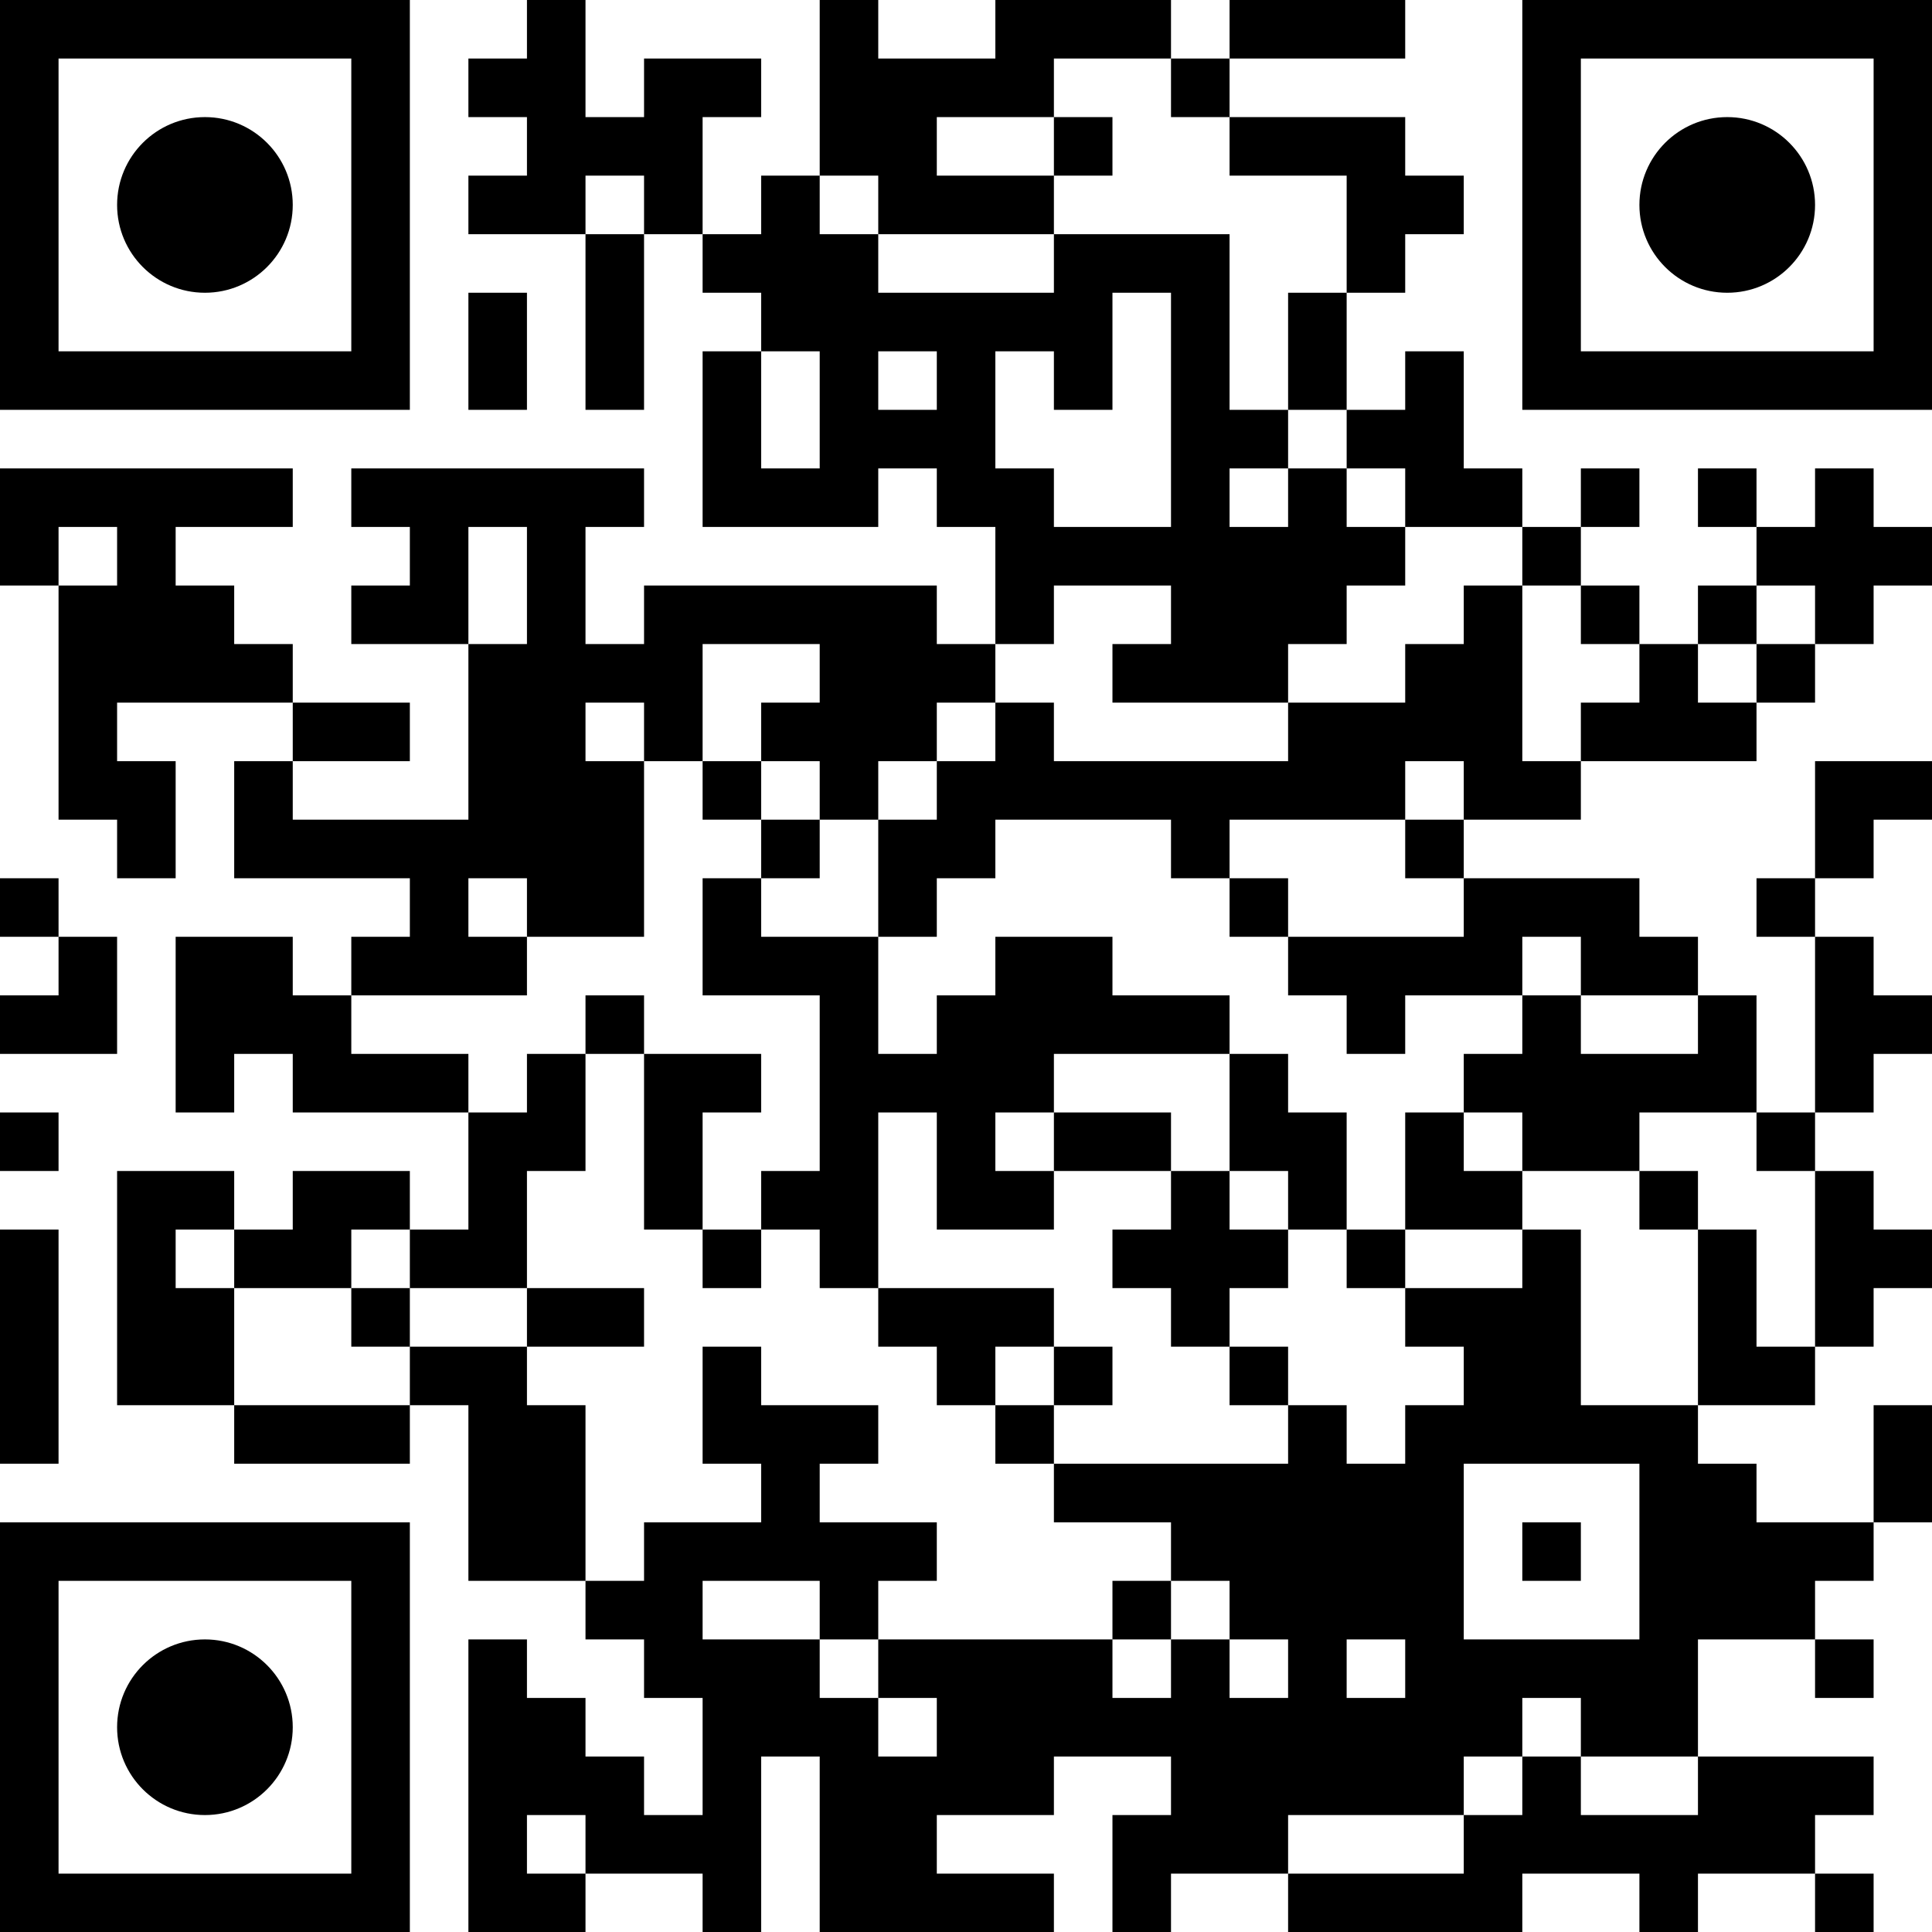
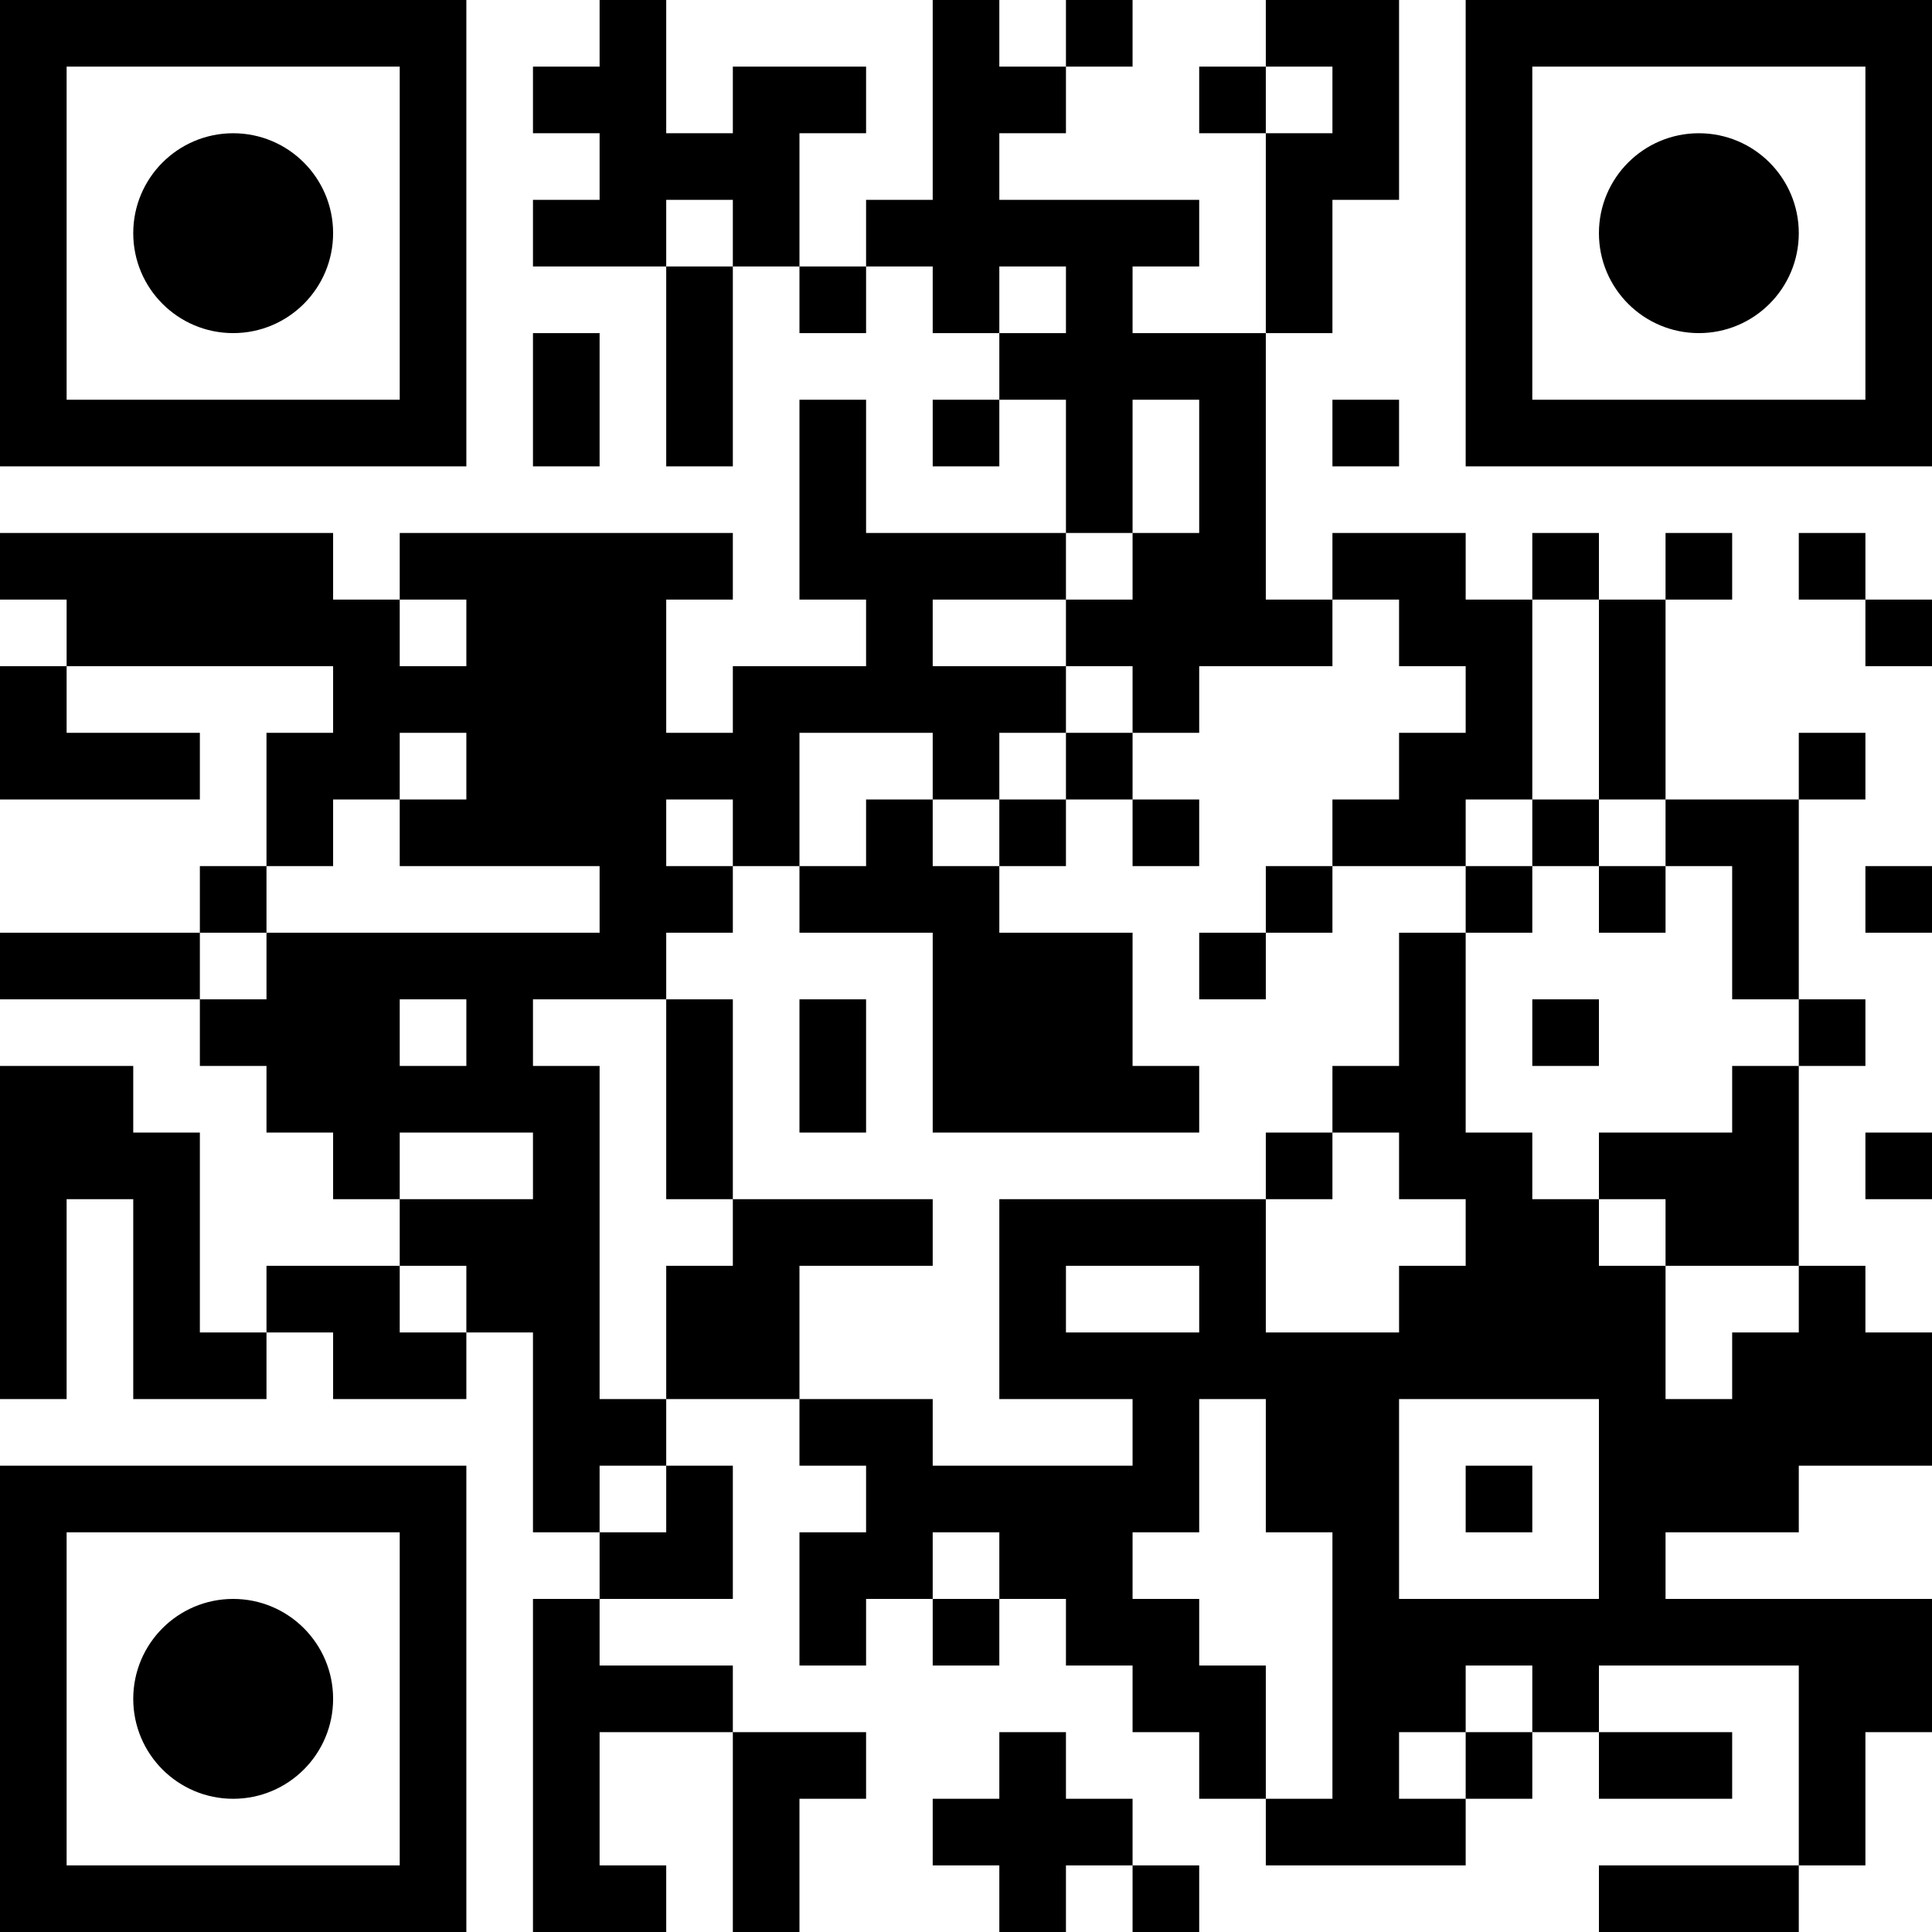
<svg xmlns="http://www.w3.org/2000/svg" version="1.1" width="180" height="180" viewBox="0 0 180 180">
  <rect x="0" y="0" width="180" height="180" fill="#ffffff" />
-   <g transform="scale(5.455)">
+   <g transform="scale(6.207)">
    <g transform="translate(0,0)">
-       <path fill-rule="evenodd" d="M9 0L9 1L8 1L8 2L9 2L9 3L8 3L8 4L10 4L10 7L11 7L11 4L12 4L12 5L13 5L13 6L12 6L12 9L15 9L15 8L16 8L16 9L17 9L17 11L16 11L16 10L11 10L11 11L10 11L10 9L11 9L11 8L6 8L6 9L7 9L7 10L6 10L6 11L8 11L8 14L5 14L5 13L7 13L7 12L5 12L5 11L4 11L4 10L3 10L3 9L5 9L5 8L0 8L0 10L1 10L1 14L2 14L2 15L3 15L3 13L2 13L2 12L5 12L5 13L4 13L4 15L7 15L7 16L6 16L6 17L5 17L5 16L3 16L3 19L4 19L4 18L5 18L5 19L8 19L8 21L7 21L7 20L5 20L5 21L4 21L4 20L2 20L2 24L4 24L4 25L7 25L7 24L8 24L8 27L10 27L10 28L11 28L11 29L12 29L12 31L11 31L11 30L10 30L10 29L9 29L9 28L8 28L8 33L10 33L10 32L12 32L12 33L13 33L13 30L14 30L14 33L18 33L18 32L16 32L16 31L18 31L18 30L20 30L20 31L19 31L19 33L20 33L20 32L22 32L22 33L26 33L26 32L28 32L28 33L29 33L29 32L31 32L31 33L32 33L32 32L31 32L31 31L32 31L32 30L29 30L29 28L31 28L31 29L32 29L32 28L31 28L31 27L32 27L32 26L33 26L33 24L32 24L32 26L30 26L30 25L29 25L29 24L31 24L31 23L32 23L32 22L33 22L33 21L32 21L32 20L31 20L31 19L32 19L32 18L33 18L33 17L32 17L32 16L31 16L31 15L32 15L32 14L33 14L33 13L31 13L31 15L30 15L30 16L31 16L31 19L30 19L30 17L29 17L29 16L28 16L28 15L25 15L25 14L27 14L27 13L30 13L30 12L31 12L31 11L32 11L32 10L33 10L33 9L32 9L32 8L31 8L31 9L30 9L30 8L29 8L29 9L30 9L30 10L29 10L29 11L28 11L28 10L27 10L27 9L28 9L28 8L27 8L27 9L26 9L26 8L25 8L25 6L24 6L24 7L23 7L23 5L24 5L24 4L25 4L25 3L24 3L24 2L21 2L21 1L24 1L24 0L21 0L21 1L20 1L20 0L17 0L17 1L15 1L15 0L14 0L14 3L13 3L13 4L12 4L12 2L13 2L13 1L11 1L11 2L10 2L10 0ZM18 1L18 2L16 2L16 3L18 3L18 4L15 4L15 3L14 3L14 4L15 4L15 5L18 5L18 4L21 4L21 7L22 7L22 8L21 8L21 9L22 9L22 8L23 8L23 9L24 9L24 10L23 10L23 11L22 11L22 12L19 12L19 11L20 11L20 10L18 10L18 11L17 11L17 12L16 12L16 13L15 13L15 14L14 14L14 13L13 13L13 12L14 12L14 11L12 11L12 13L11 13L11 12L10 12L10 13L11 13L11 16L9 16L9 15L8 15L8 16L9 16L9 17L6 17L6 18L8 18L8 19L9 19L9 18L10 18L10 20L9 20L9 22L7 22L7 21L6 21L6 22L4 22L4 21L3 21L3 22L4 22L4 24L7 24L7 23L9 23L9 24L10 24L10 27L11 27L11 26L13 26L13 25L12 25L12 23L13 23L13 24L15 24L15 25L14 25L14 26L16 26L16 27L15 27L15 28L14 28L14 27L12 27L12 28L14 28L14 29L15 29L15 30L16 30L16 29L15 29L15 28L19 28L19 29L20 29L20 28L21 28L21 29L22 29L22 28L21 28L21 27L20 27L20 26L18 26L18 25L22 25L22 24L23 24L23 25L24 25L24 24L25 24L25 23L24 23L24 22L26 22L26 21L27 21L27 24L29 24L29 21L30 21L30 23L31 23L31 20L30 20L30 19L28 19L28 20L26 20L26 19L25 19L25 18L26 18L26 17L27 17L27 18L29 18L29 17L27 17L27 16L26 16L26 17L24 17L24 18L23 18L23 17L22 17L22 16L25 16L25 15L24 15L24 14L25 14L25 13L24 13L24 14L21 14L21 15L20 15L20 14L17 14L17 15L16 15L16 16L15 16L15 14L16 14L16 13L17 13L17 12L18 12L18 13L22 13L22 12L24 12L24 11L25 11L25 10L26 10L26 13L27 13L27 12L28 12L28 11L27 11L27 10L26 10L26 9L24 9L24 8L23 8L23 7L22 7L22 5L23 5L23 3L21 3L21 2L20 2L20 1ZM18 2L18 3L19 3L19 2ZM10 3L10 4L11 4L11 3ZM8 5L8 7L9 7L9 5ZM19 5L19 7L18 7L18 6L17 6L17 8L18 8L18 9L20 9L20 5ZM13 6L13 8L14 8L14 6ZM15 6L15 7L16 7L16 6ZM1 9L1 10L2 10L2 9ZM8 9L8 11L9 11L9 9ZM30 10L30 11L29 11L29 12L30 12L30 11L31 11L31 10ZM12 13L12 14L13 14L13 15L12 15L12 17L14 17L14 20L13 20L13 21L12 21L12 19L13 19L13 18L11 18L11 17L10 17L10 18L11 18L11 21L12 21L12 22L13 22L13 21L14 21L14 22L15 22L15 23L16 23L16 24L17 24L17 25L18 25L18 24L19 24L19 23L18 23L18 22L15 22L15 19L16 19L16 21L18 21L18 20L20 20L20 21L19 21L19 22L20 22L20 23L21 23L21 24L22 24L22 23L21 23L21 22L22 22L22 21L23 21L23 22L24 22L24 21L26 21L26 20L25 20L25 19L24 19L24 21L23 21L23 19L22 19L22 18L21 18L21 17L19 17L19 16L17 16L17 17L16 17L16 18L15 18L15 16L13 16L13 15L14 15L14 14L13 14L13 13ZM0 15L0 16L1 16L1 17L0 17L0 18L2 18L2 16L1 16L1 15ZM21 15L21 16L22 16L22 15ZM18 18L18 19L17 19L17 20L18 20L18 19L20 19L20 20L21 20L21 21L22 21L22 20L21 20L21 18ZM0 19L0 20L1 20L1 19ZM28 20L28 21L29 21L29 20ZM0 21L0 25L1 25L1 21ZM6 22L6 23L7 23L7 22ZM9 22L9 23L11 23L11 22ZM17 23L17 24L18 24L18 23ZM25 25L25 28L28 28L28 25ZM26 26L26 27L27 27L27 26ZM19 27L19 28L20 28L20 27ZM23 28L23 29L24 29L24 28ZM26 29L26 30L25 30L25 31L22 31L22 32L25 32L25 31L26 31L26 30L27 30L27 31L29 31L29 30L27 30L27 29ZM9 31L9 32L10 32L10 31ZM0 0L7 0L7 7L0 7ZM1 1L1 6L6 6L6 1ZM5 3.5A1.5 1.5 0 0 1 3.5 5A1.5 1.5 0 0 1 2 3.5A1.5 1.5 0 0 1 3.5 2A1.5 1.5 0 0 1 5 3.5ZM26 0L33 0L33 7L26 7ZM27 1L27 6L32 6L32 1ZM31 3.5A1.5 1.5 0 0 1 29.5 5A1.5 1.5 0 0 1 28 3.5A1.5 1.5 0 0 1 29.5 2A1.5 1.5 0 0 1 31 3.5ZM0 26L7 26L7 33L0 33ZM1 27L1 32L6 32L6 27ZM5 29.5A1.5 1.5 0 0 1 3.5 31A1.5 1.5 0 0 1 2 29.5A1.5 1.5 0 0 1 3.5 28A1.5 1.5 0 0 1 5 29.5Z" fill="#000000" />
+       <path fill-rule="evenodd" d="M9 0L9 1L8 1L8 2L9 2L9 3L8 3L8 4L10 4L10 7L11 7L11 4L12 4L12 5L13 5L13 4L14 4L14 5L15 5L15 6L14 6L14 7L15 7L15 6L16 6L16 8L13 8L13 6L12 6L12 9L13 9L13 10L11 10L11 11L10 11L10 9L11 9L11 8L6 8L6 9L5 9L5 8L0 8L0 9L1 9L1 10L0 10L0 12L3 12L3 11L1 11L1 10L5 10L5 11L4 11L4 13L3 13L3 14L0 14L0 15L3 15L3 16L4 16L4 17L5 17L5 18L6 18L6 19L4 19L4 20L3 20L3 17L2 17L2 16L0 16L0 21L1 21L1 18L2 18L2 21L4 21L4 20L5 20L5 21L7 21L7 20L8 20L8 23L9 23L9 24L8 24L8 29L10 29L10 28L9 28L9 26L11 26L11 29L12 29L12 27L13 27L13 26L11 26L11 25L9 25L9 24L11 24L11 22L10 22L10 21L12 21L12 22L13 22L13 23L12 23L12 25L13 25L13 24L14 24L14 25L15 25L15 24L16 24L16 25L17 25L17 26L18 26L18 27L19 27L19 28L22 28L22 27L23 27L23 26L24 26L24 27L26 27L26 26L24 26L24 25L27 25L27 28L24 28L24 29L27 29L27 28L28 28L28 26L29 26L29 24L25 24L25 23L27 23L27 22L29 22L29 20L28 20L28 19L27 19L27 16L28 16L28 15L27 15L27 12L28 12L28 11L27 11L27 12L25 12L25 9L26 9L26 8L25 8L25 9L24 9L24 8L23 8L23 9L22 9L22 8L20 8L20 9L19 9L19 5L20 5L20 3L21 3L21 0L19 0L19 1L18 1L18 2L19 2L19 5L17 5L17 4L18 4L18 3L15 3L15 2L16 2L16 1L17 1L17 0L16 0L16 1L15 1L15 0L14 0L14 3L13 3L13 4L12 4L12 2L13 2L13 1L11 1L11 2L10 2L10 0ZM19 1L19 2L20 2L20 1ZM10 3L10 4L11 4L11 3ZM15 4L15 5L16 5L16 4ZM8 5L8 7L9 7L9 5ZM17 6L17 8L16 8L16 9L14 9L14 10L16 10L16 11L15 11L15 12L14 12L14 11L12 11L12 13L11 13L11 12L10 12L10 13L11 13L11 14L10 14L10 15L8 15L8 16L9 16L9 21L10 21L10 19L11 19L11 18L14 18L14 19L12 19L12 21L14 21L14 22L17 22L17 21L15 21L15 18L19 18L19 20L21 20L21 19L22 19L22 18L21 18L21 17L20 17L20 16L21 16L21 14L22 14L22 17L23 17L23 18L24 18L24 19L25 19L25 21L26 21L26 20L27 20L27 19L25 19L25 18L24 18L24 17L26 17L26 16L27 16L27 15L26 15L26 13L25 13L25 12L24 12L24 9L23 9L23 12L22 12L22 13L20 13L20 12L21 12L21 11L22 11L22 10L21 10L21 9L20 9L20 10L18 10L18 11L17 11L17 10L16 10L16 9L17 9L17 8L18 8L18 6ZM20 6L20 7L21 7L21 6ZM27 8L27 9L28 9L28 10L29 10L29 9L28 9L28 8ZM6 9L6 10L7 10L7 9ZM6 11L6 12L5 12L5 13L4 13L4 14L3 14L3 15L4 15L4 14L9 14L9 13L6 13L6 12L7 12L7 11ZM16 11L16 12L15 12L15 13L14 13L14 12L13 12L13 13L12 13L12 14L14 14L14 17L18 17L18 16L17 16L17 14L15 14L15 13L16 13L16 12L17 12L17 13L18 13L18 12L17 12L17 11ZM23 12L23 13L22 13L22 14L23 14L23 13L24 13L24 14L25 14L25 13L24 13L24 12ZM19 13L19 14L18 14L18 15L19 15L19 14L20 14L20 13ZM28 13L28 14L29 14L29 13ZM6 15L6 16L7 16L7 15ZM10 15L10 18L11 18L11 15ZM12 15L12 17L13 17L13 15ZM23 15L23 16L24 16L24 15ZM6 17L6 18L8 18L8 17ZM19 17L19 18L20 18L20 17ZM28 17L28 18L29 18L29 17ZM6 19L6 20L7 20L7 19ZM16 19L16 20L18 20L18 19ZM18 21L18 23L17 23L17 24L18 24L18 25L19 25L19 27L20 27L20 23L19 23L19 21ZM21 21L21 24L24 24L24 21ZM9 22L9 23L10 23L10 22ZM22 22L22 23L23 23L23 22ZM14 23L14 24L15 24L15 23ZM22 25L22 26L21 26L21 27L22 27L22 26L23 26L23 25ZM15 26L15 27L14 27L14 28L15 28L15 29L16 29L16 28L17 28L17 29L18 29L18 28L17 28L17 27L16 27L16 26ZM0 0L7 0L7 7L0 7ZM1 1L1 6L6 6L6 1ZM5 3.5A1.5 1.5 0 0 1 3.5 5A1.5 1.5 0 0 1 2 3.5A1.5 1.5 0 0 1 3.5 2A1.5 1.5 0 0 1 5 3.5ZM22 0L29 0L29 7L22 7ZM23 1L23 6L28 6L28 1ZM27 3.5A1.5 1.5 0 0 1 25.5 5A1.5 1.5 0 0 1 24 3.5A1.5 1.5 0 0 1 25.5 2A1.5 1.5 0 0 1 27 3.5ZM0 22L7 22L7 29L0 29ZM1 23L1 28L6 28L6 23ZM5 25.5A1.5 1.5 0 0 1 3.5 27A1.5 1.5 0 0 1 2 25.5A1.5 1.5 0 0 1 3.5 24A1.5 1.5 0 0 1 5 25.5Z" fill="#000000" />
    </g>
  </g>
</svg>
